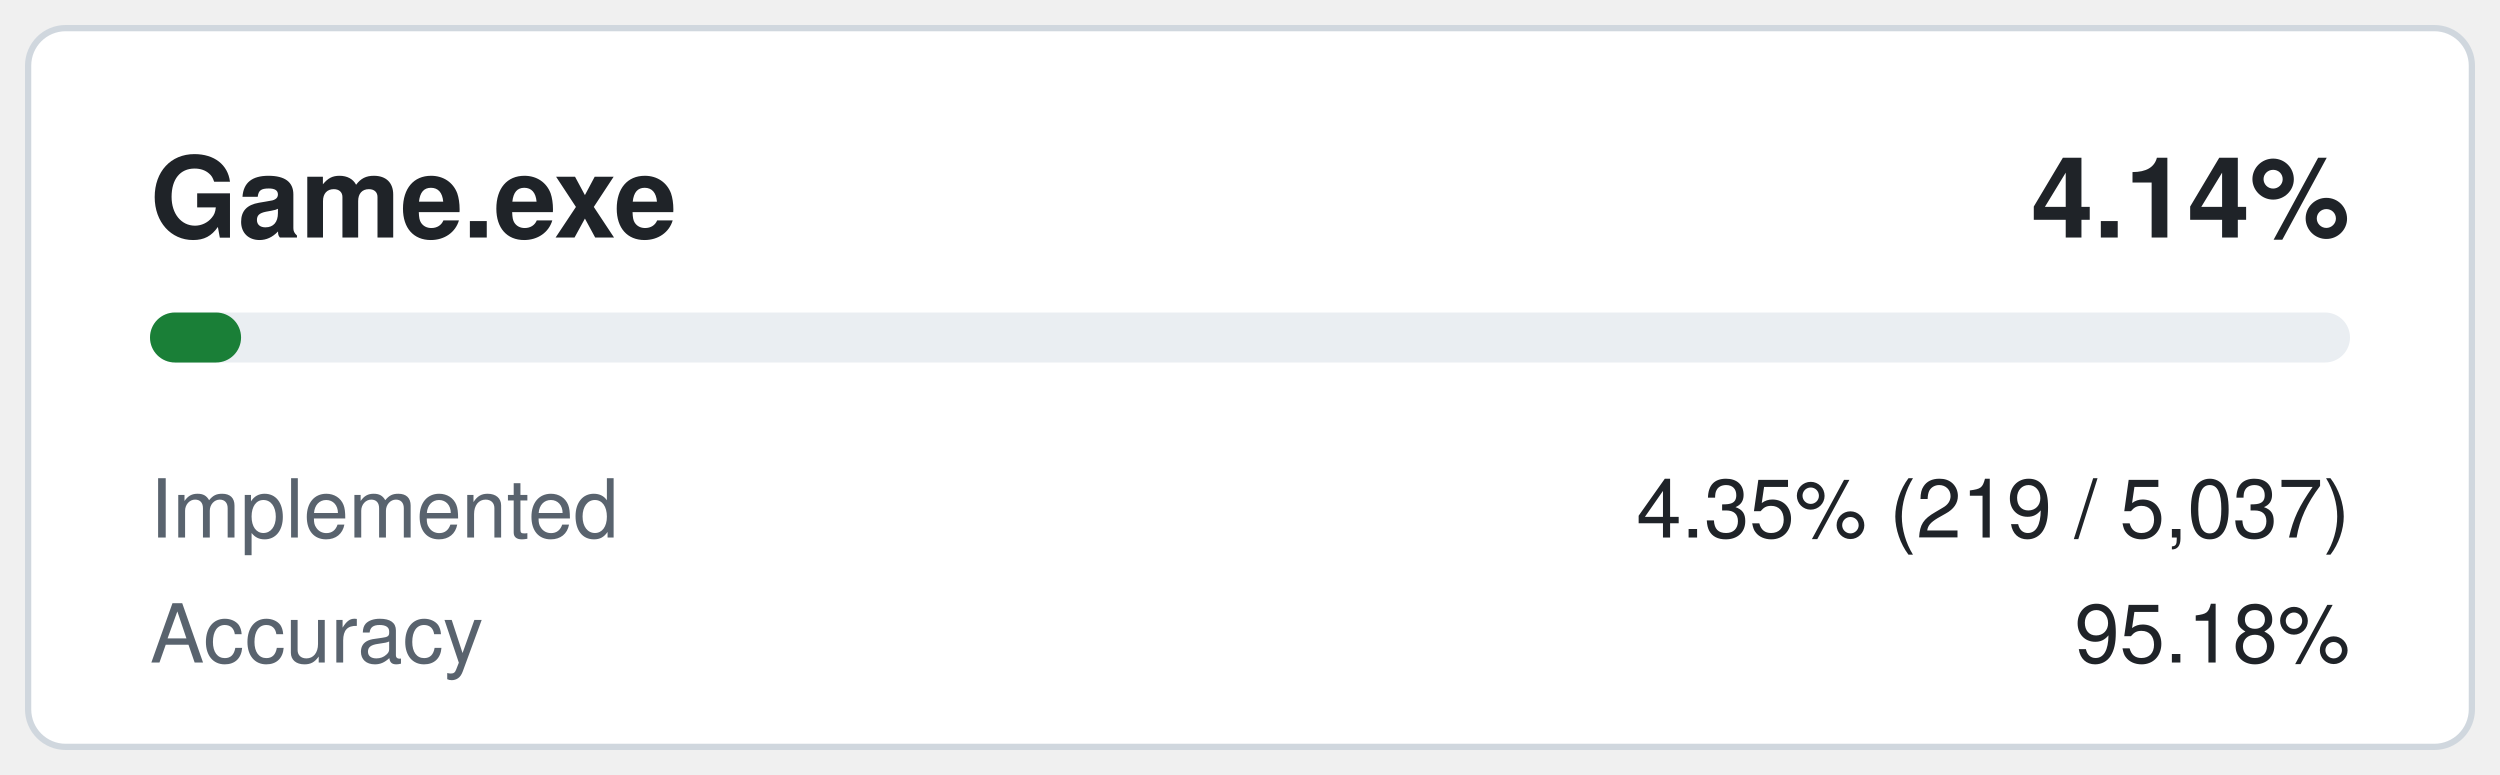
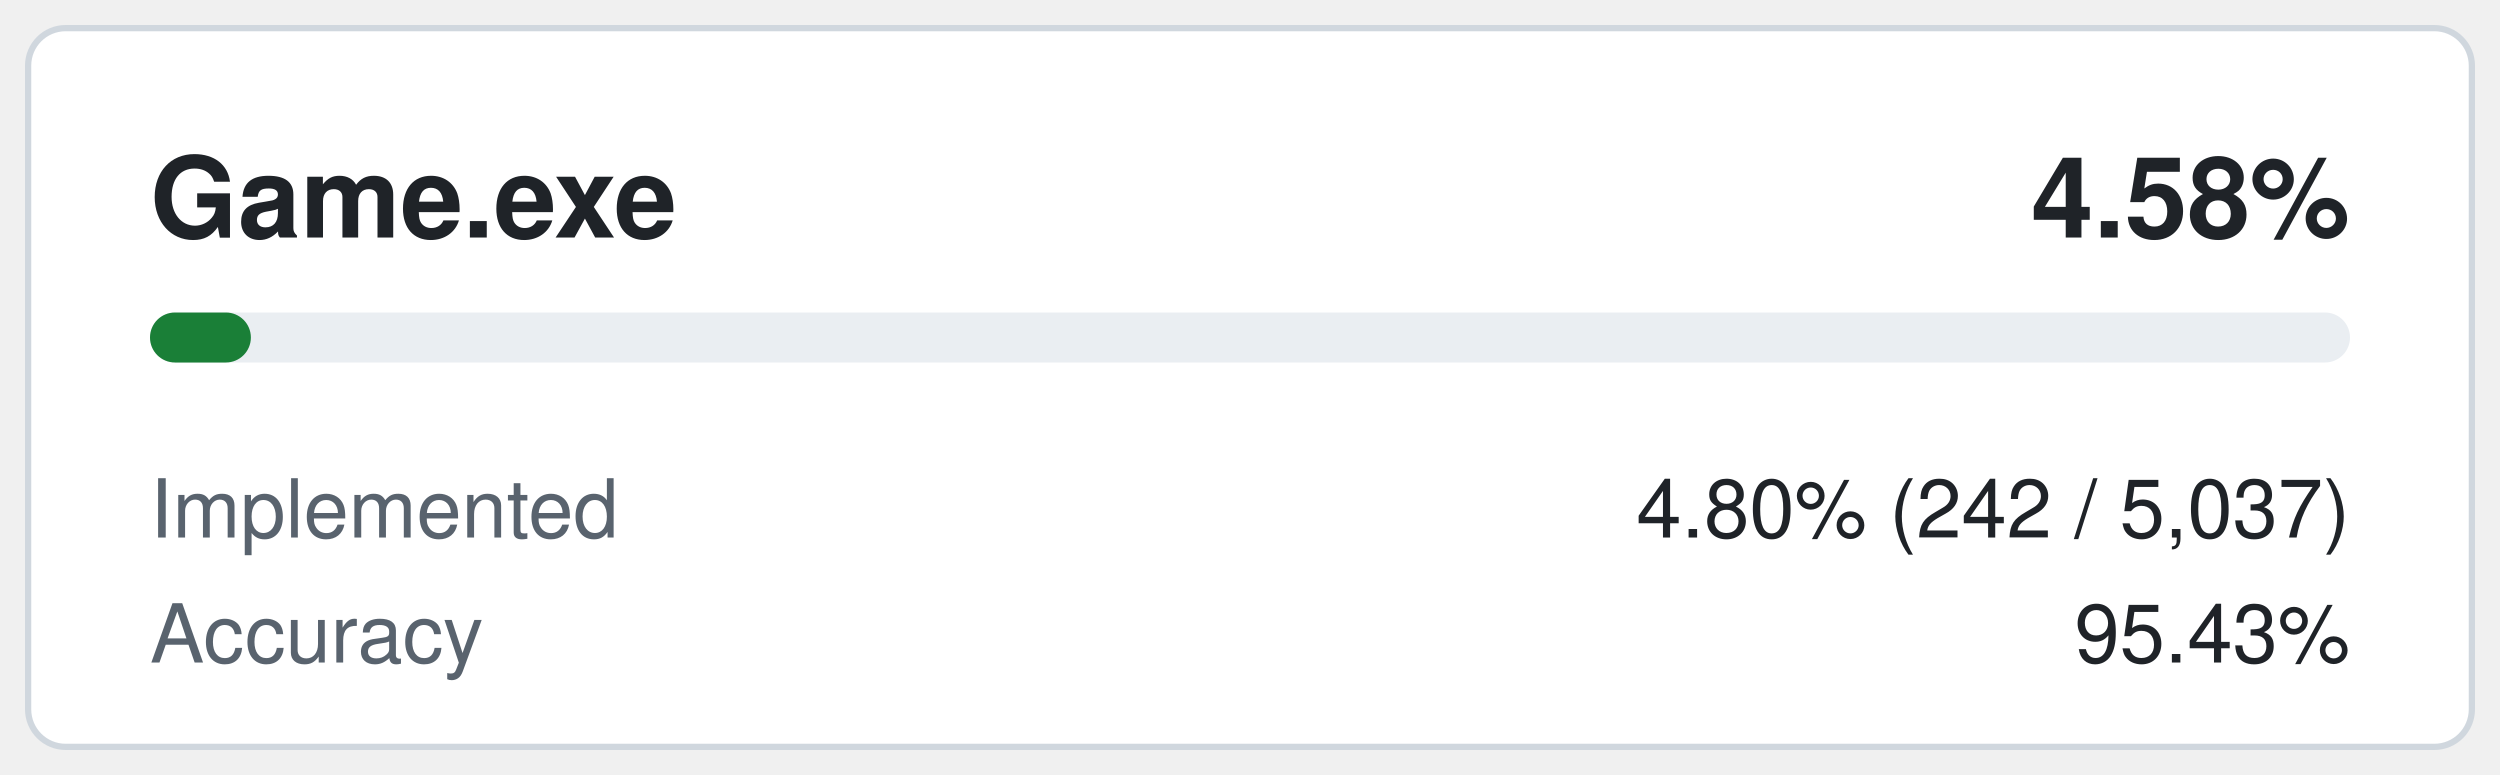
- <svg xmlns="http://www.w3.org/2000/svg" width="400" height="124" viewBox="0 0 400 124" role="img" aria-label="Game.exe: 4.14% decompiled">
+ <svg xmlns="http://www.w3.org/2000/svg" width="400" height="124" viewBox="0 0 400 124" role="img" aria-label="Game.exe: 4.58% decompiled">
  <style>
  .card { fill: #ffffff; stroke: #d0d7de; }
  .track { fill: #eaeef2; }
  .bar { fill: #1a7f37; }
  text { font-family: -apple-system, BlinkMacSystemFont, "Segoe UI", Helvetica, Arial, sans-serif; fill: #1f2328; font-variant-numeric: tabular-nums; }
  .muted { fill: #59636e; }
  @media (prefers-color-scheme: dark) {
    .card { fill: #0d1117; stroke: #3d444d; }
    .track { fill: #262c36; }
    .bar { fill: #3fb950; }
    text { fill: #f0f6fc; }
    .muted { fill: #9198a1; }
  }
</style>
  <rect class="card" x="4.5" y="4.5" width="391" height="115" rx="6" />
  <text x="24" y="38" font-size="18" font-weight="600">Game.exe</text>
-   <text x="376" y="38" font-size="18" font-weight="600" text-anchor="end">4.14%</text>
+   <text x="376" y="38" font-size="18" font-weight="600" text-anchor="end">4.58%</text>
  <rect class="track" x="24" y="50" width="352" height="8" rx="4" />
-   <rect class="bar" x="24" y="50" width="14.57" height="8" rx="4" />
+   <rect class="bar" x="24" y="50" width="16.14" height="8" rx="4" />
  <text class="muted" x="24" y="86" font-size="13">Implemented</text>
-   <text x="376" y="86" font-size="13" text-anchor="end">4.35% (219 / 5,037)</text>
+   <text x="376" y="86" font-size="13" text-anchor="end">4.80% (242 / 5,037)</text>
  <text class="muted" x="24" y="106" font-size="13">Accuracy</text>
-   <text x="376" y="106" font-size="13" text-anchor="end">95.18%</text>
+   <text x="376" y="106" font-size="13" text-anchor="end">95.43%</text>
</svg>
